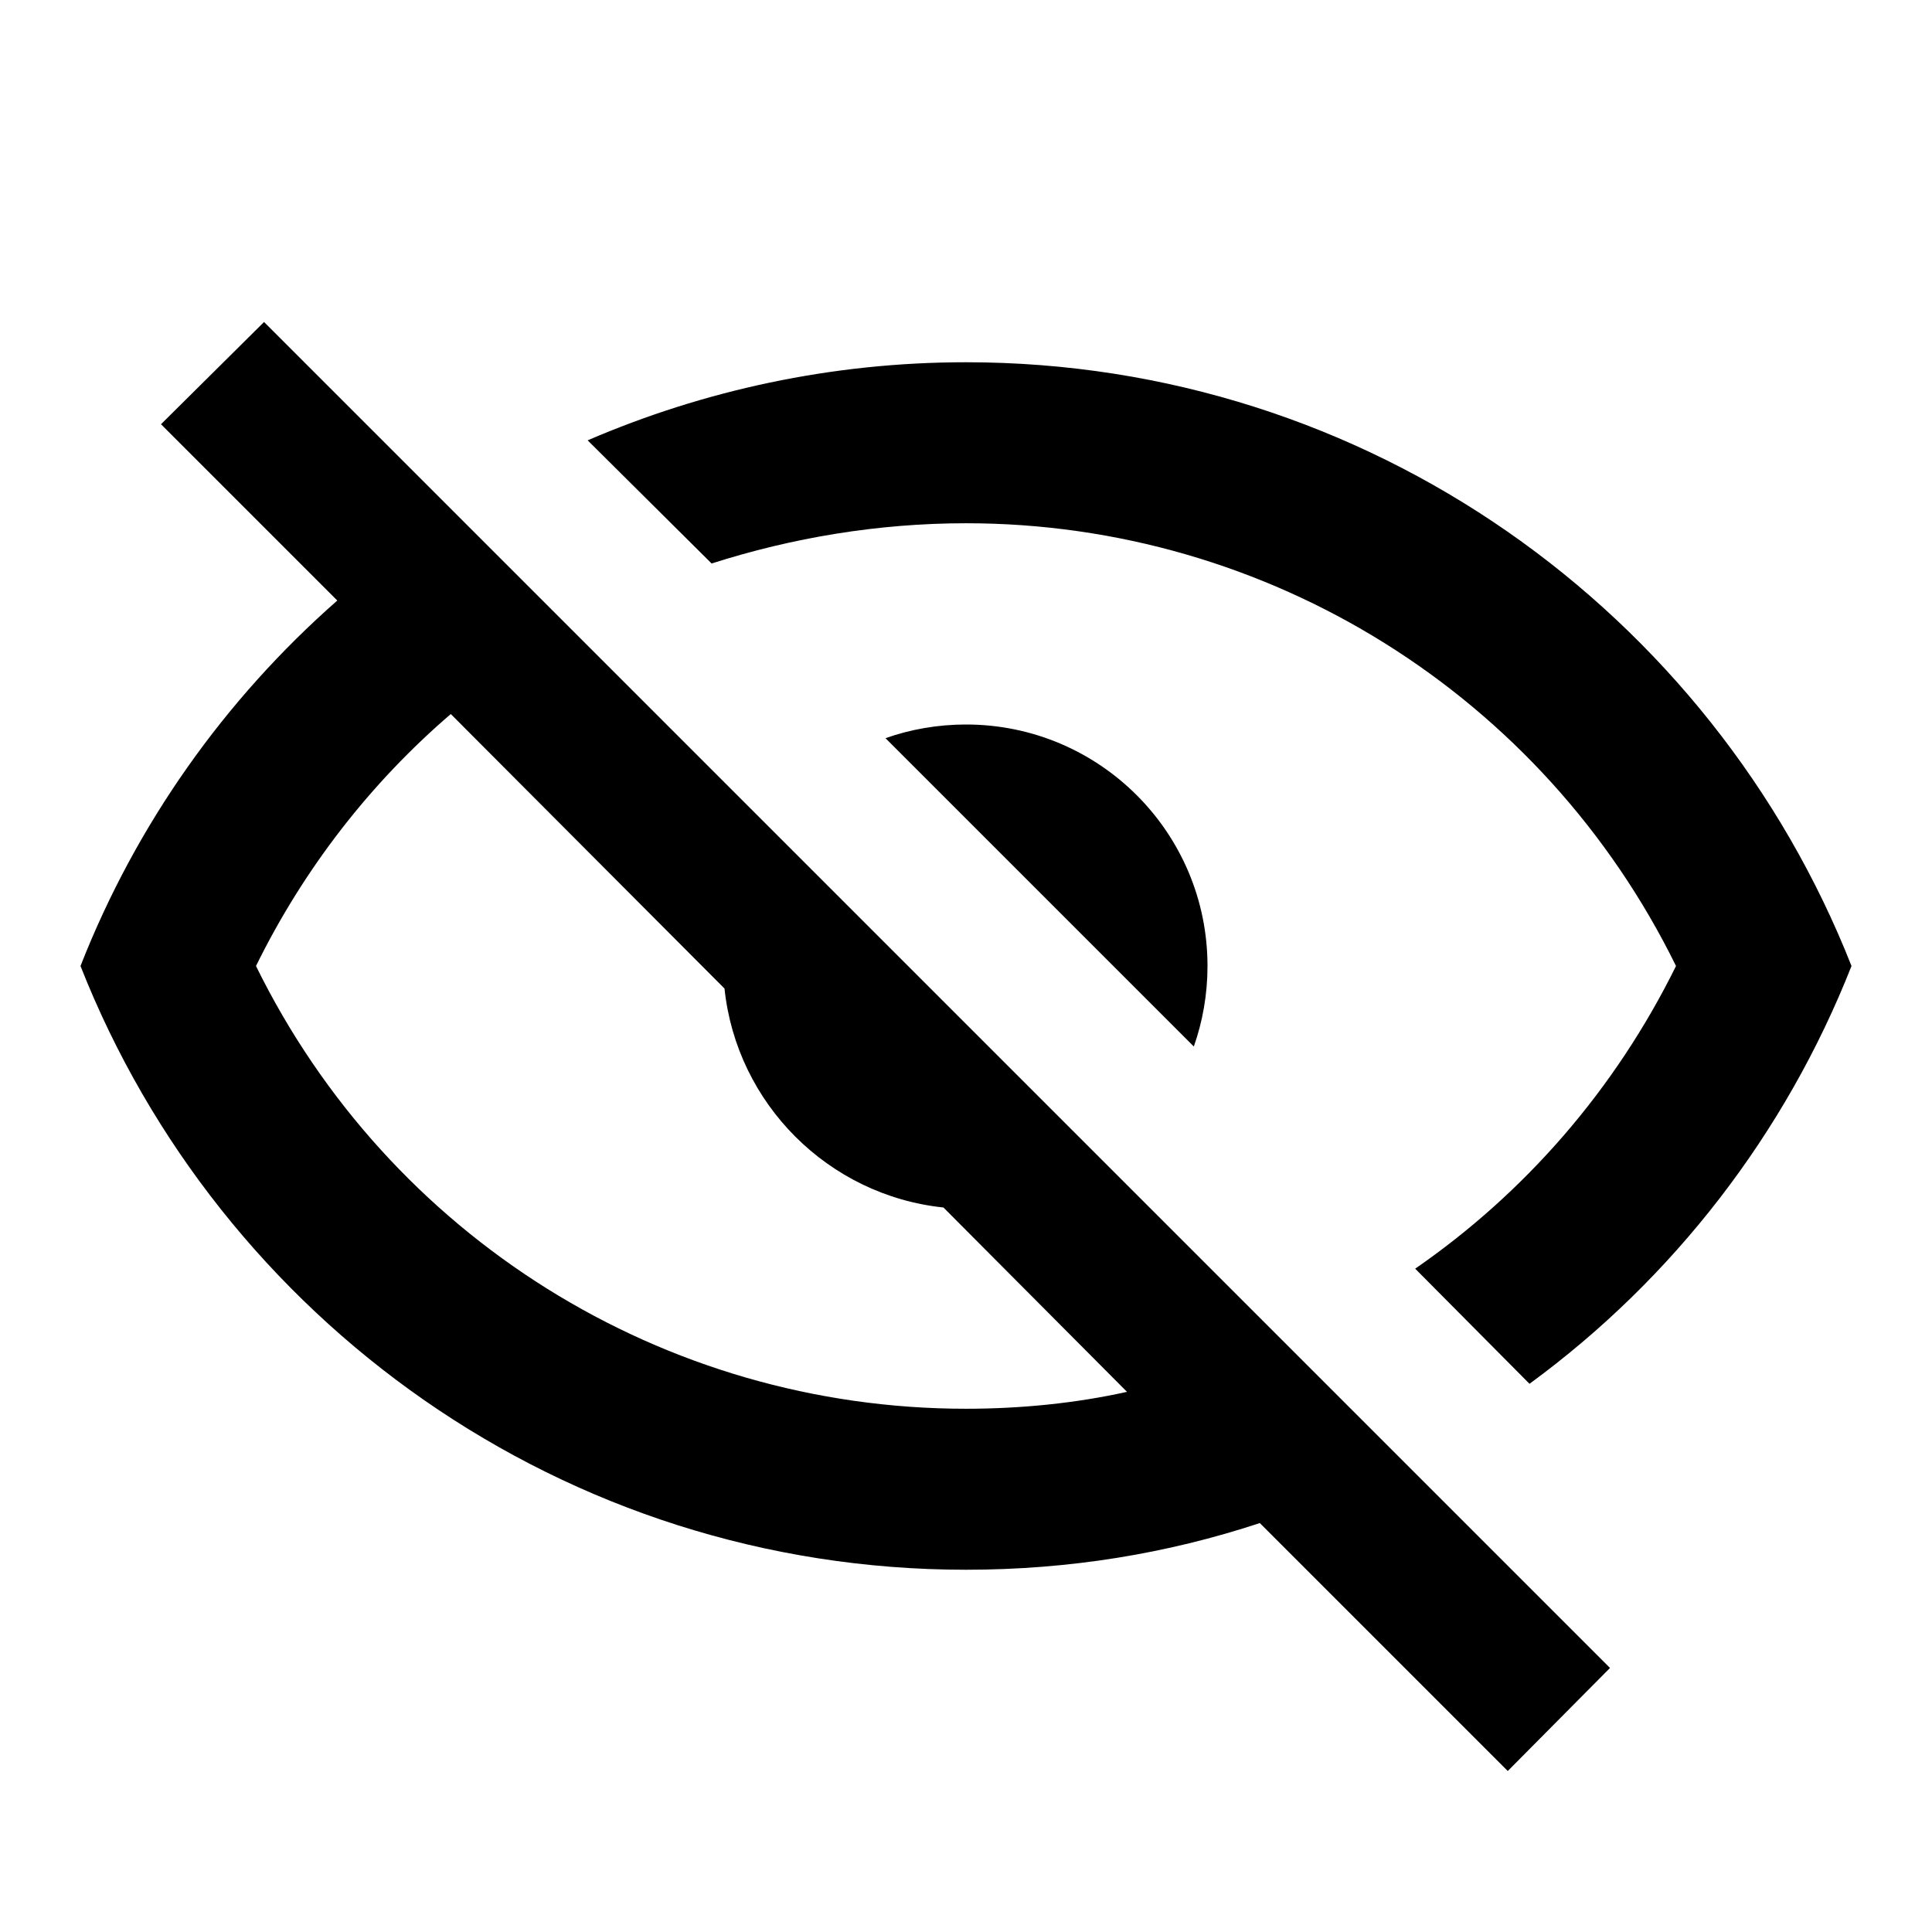
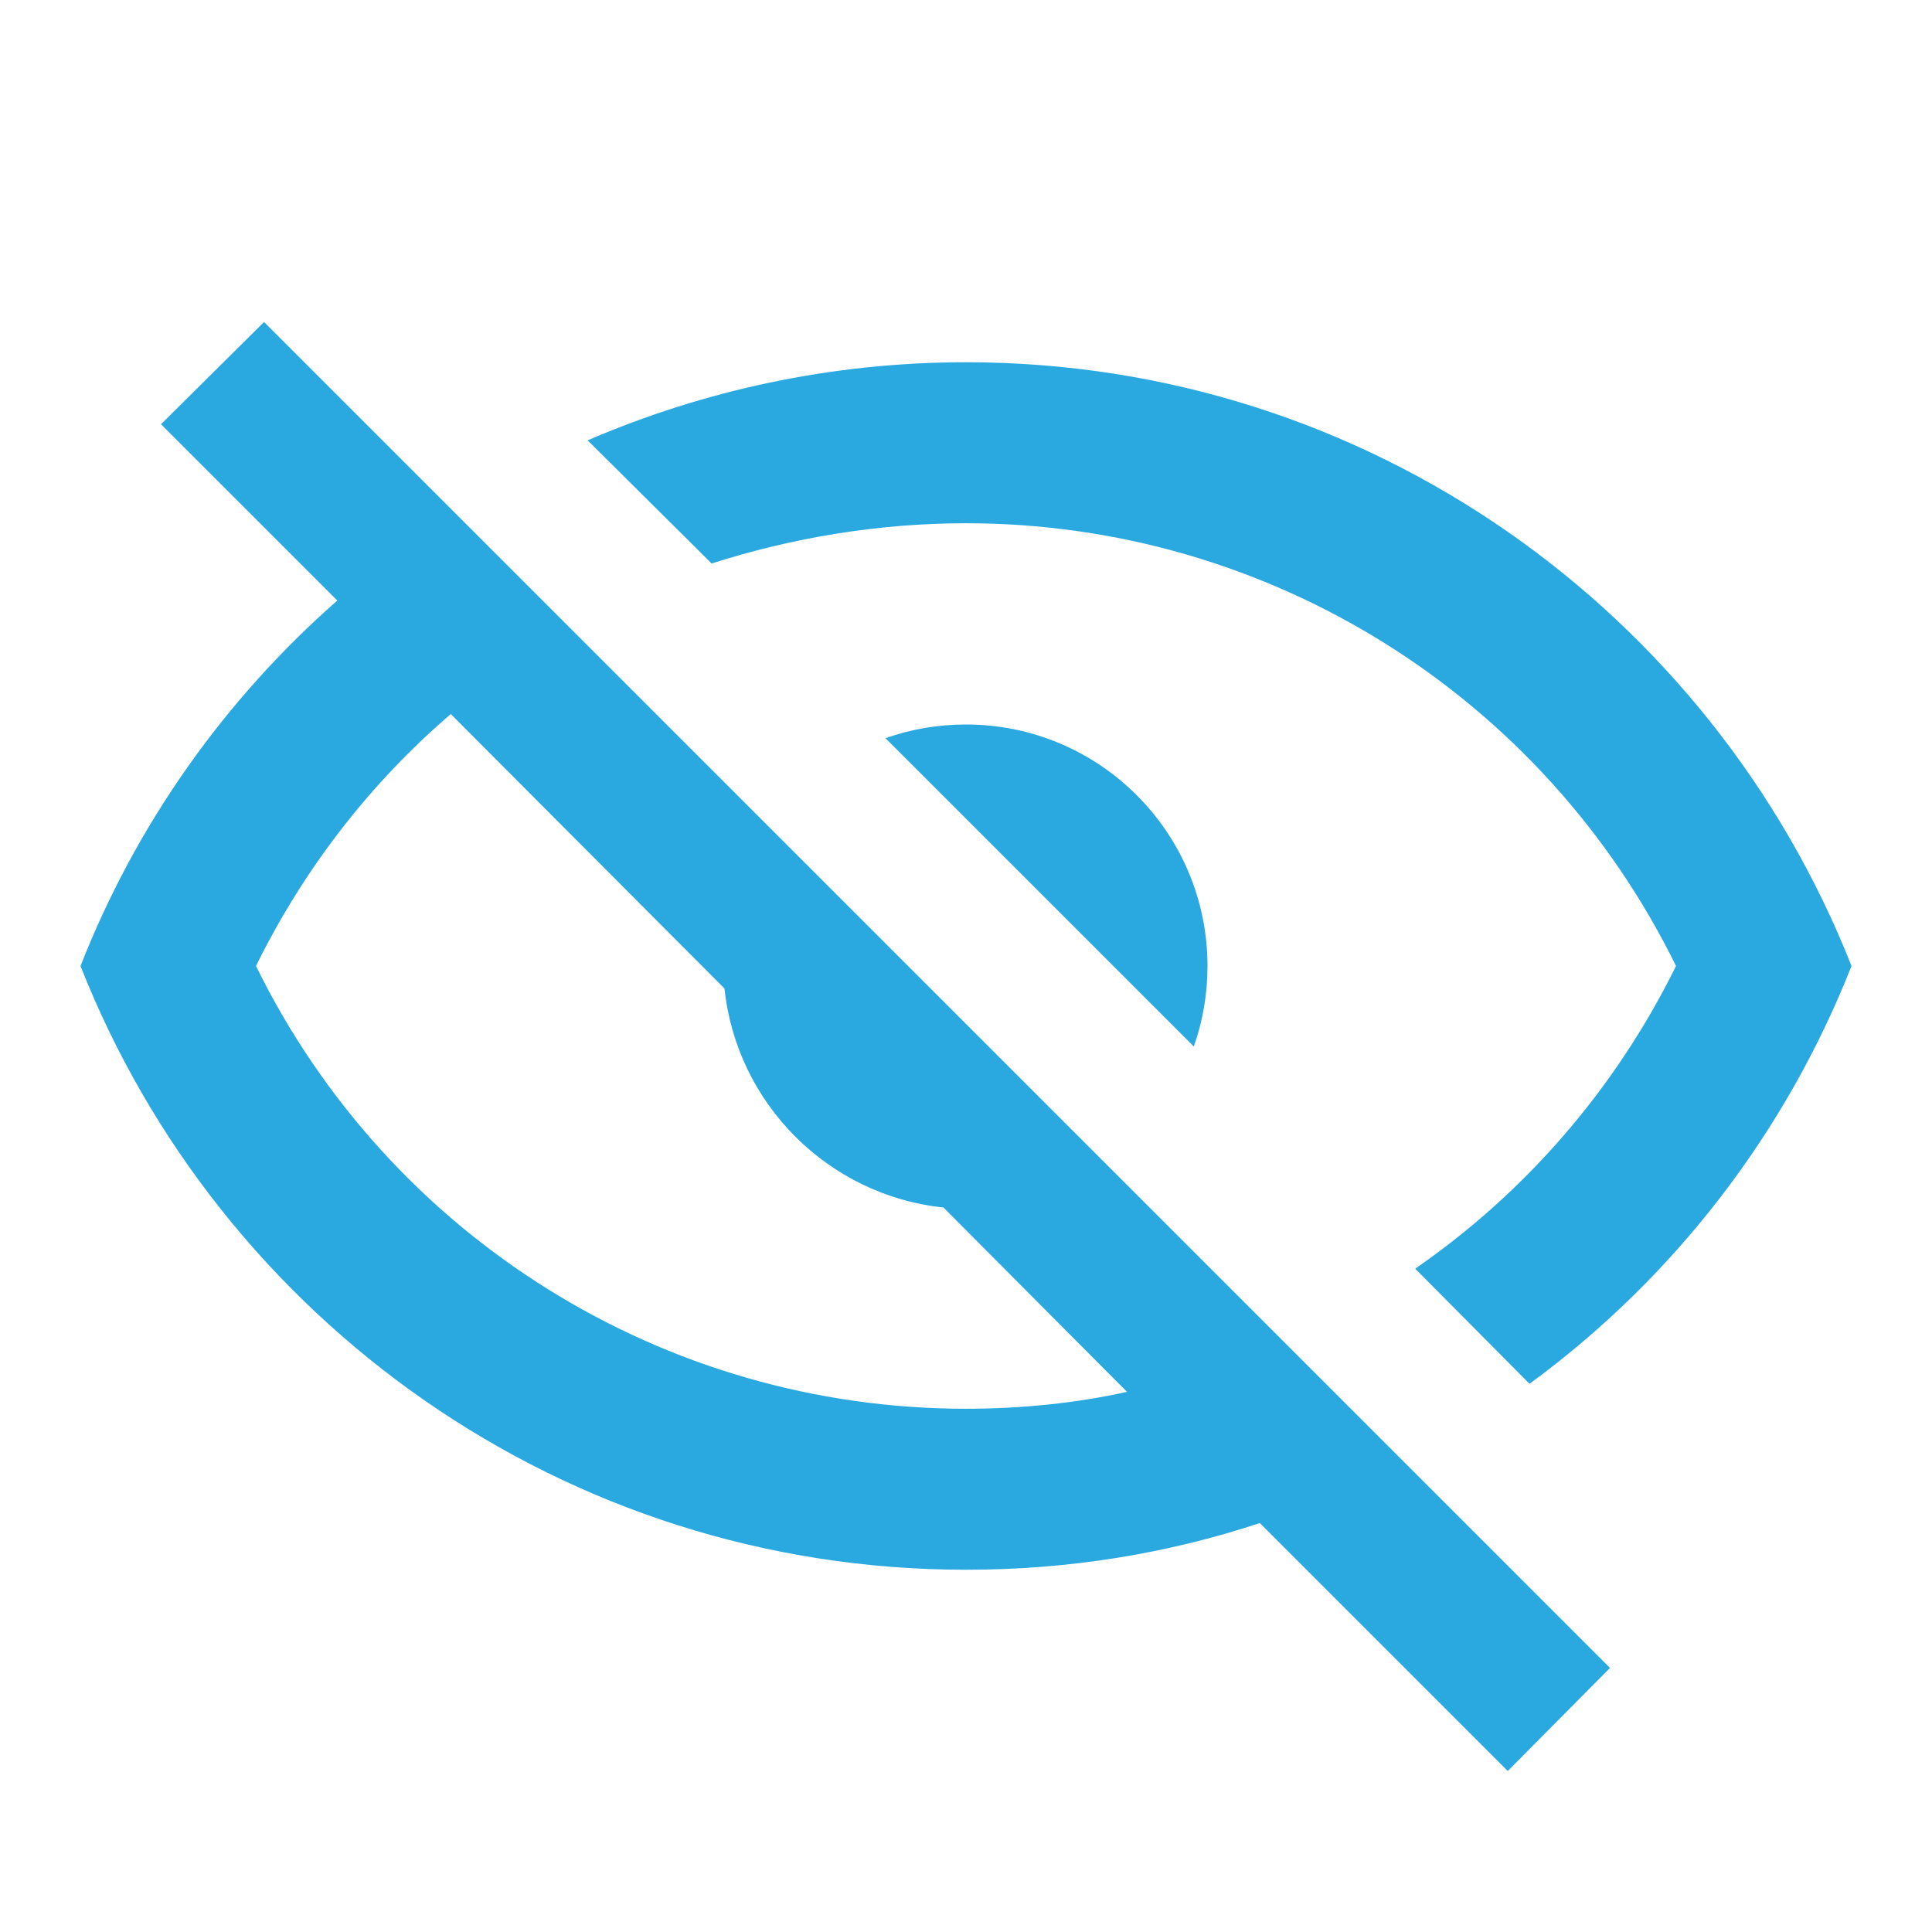
- <svg xmlns="http://www.w3.org/2000/svg" version="1.1" id="mdi-eye-off-outline" width="18" height="18" viewBox="0 0 24 24" fill="currentColor">
+ <svg xmlns="http://www.w3.org/2000/svg" version="1.1" id="mdi-eye-off-outline" width="18" height="18" viewBox="0 0 24 24" fill="#2aa9e1">
  <path d="M2,5.27L3.28,4L20,20.72L18.73,22L15.65,18.92C14.5,19.3 13.28,19.5 12,19.5C7,19.5 2.73,16.39 1,12C1.69,10.24 2.79,8.69 4.19,7.46L2,5.27M12,9A3,3 0 0,1 15,12C15,12.35 14.94,12.69 14.83,13L11,9.17C11.31,9.06 11.65,9 12,9M12,4.5C17,4.5 21.27,7.61 23,12C22.18,14.08 20.79,15.88 19,17.19L17.58,15.76C18.94,14.82 20.06,13.54 20.82,12C19.17,8.64 15.76,6.5 12,6.5C10.91,6.5 9.84,6.68 8.84,7L7.3,5.47C8.74,4.85 10.33,4.5 12,4.5M3.18,12C4.83,15.36 8.24,17.5 12,17.5C12.69,17.5 13.37,17.43 14,17.29L11.72,15C10.29,14.85 9.15,13.71 9,12.28L5.6,8.87C4.61,9.72 3.78,10.78 3.18,12Z" />
</svg>
